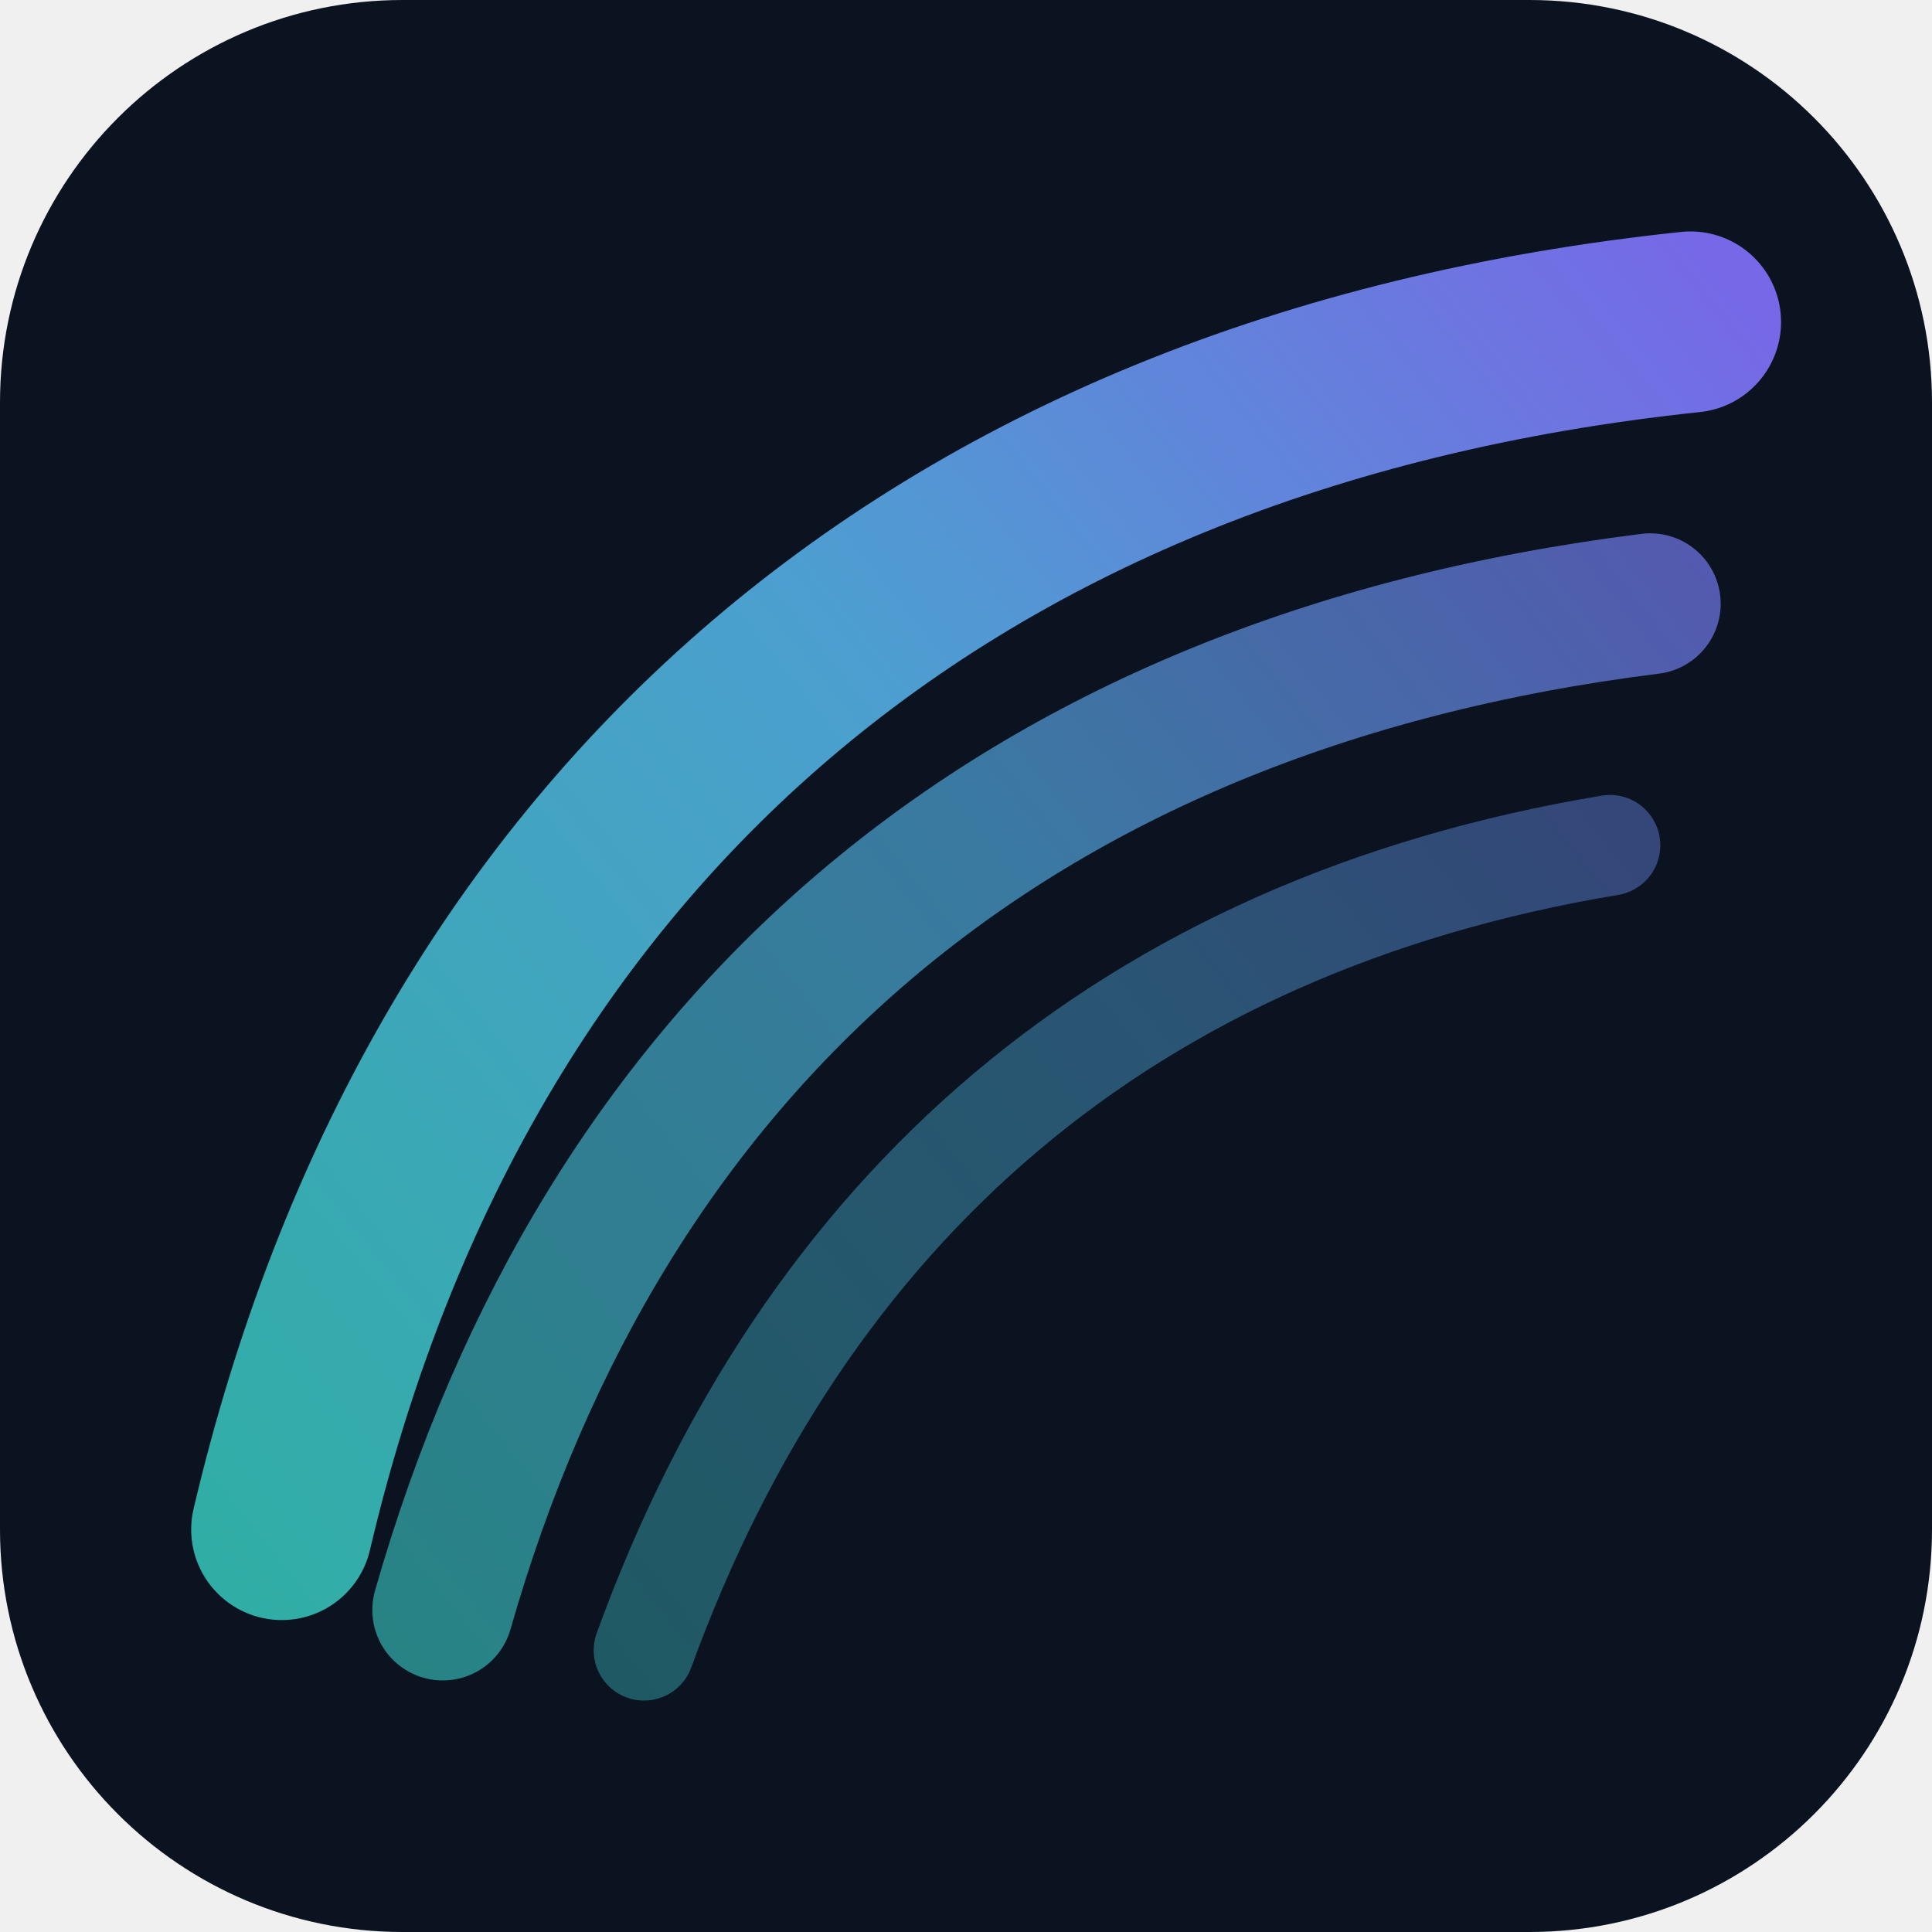
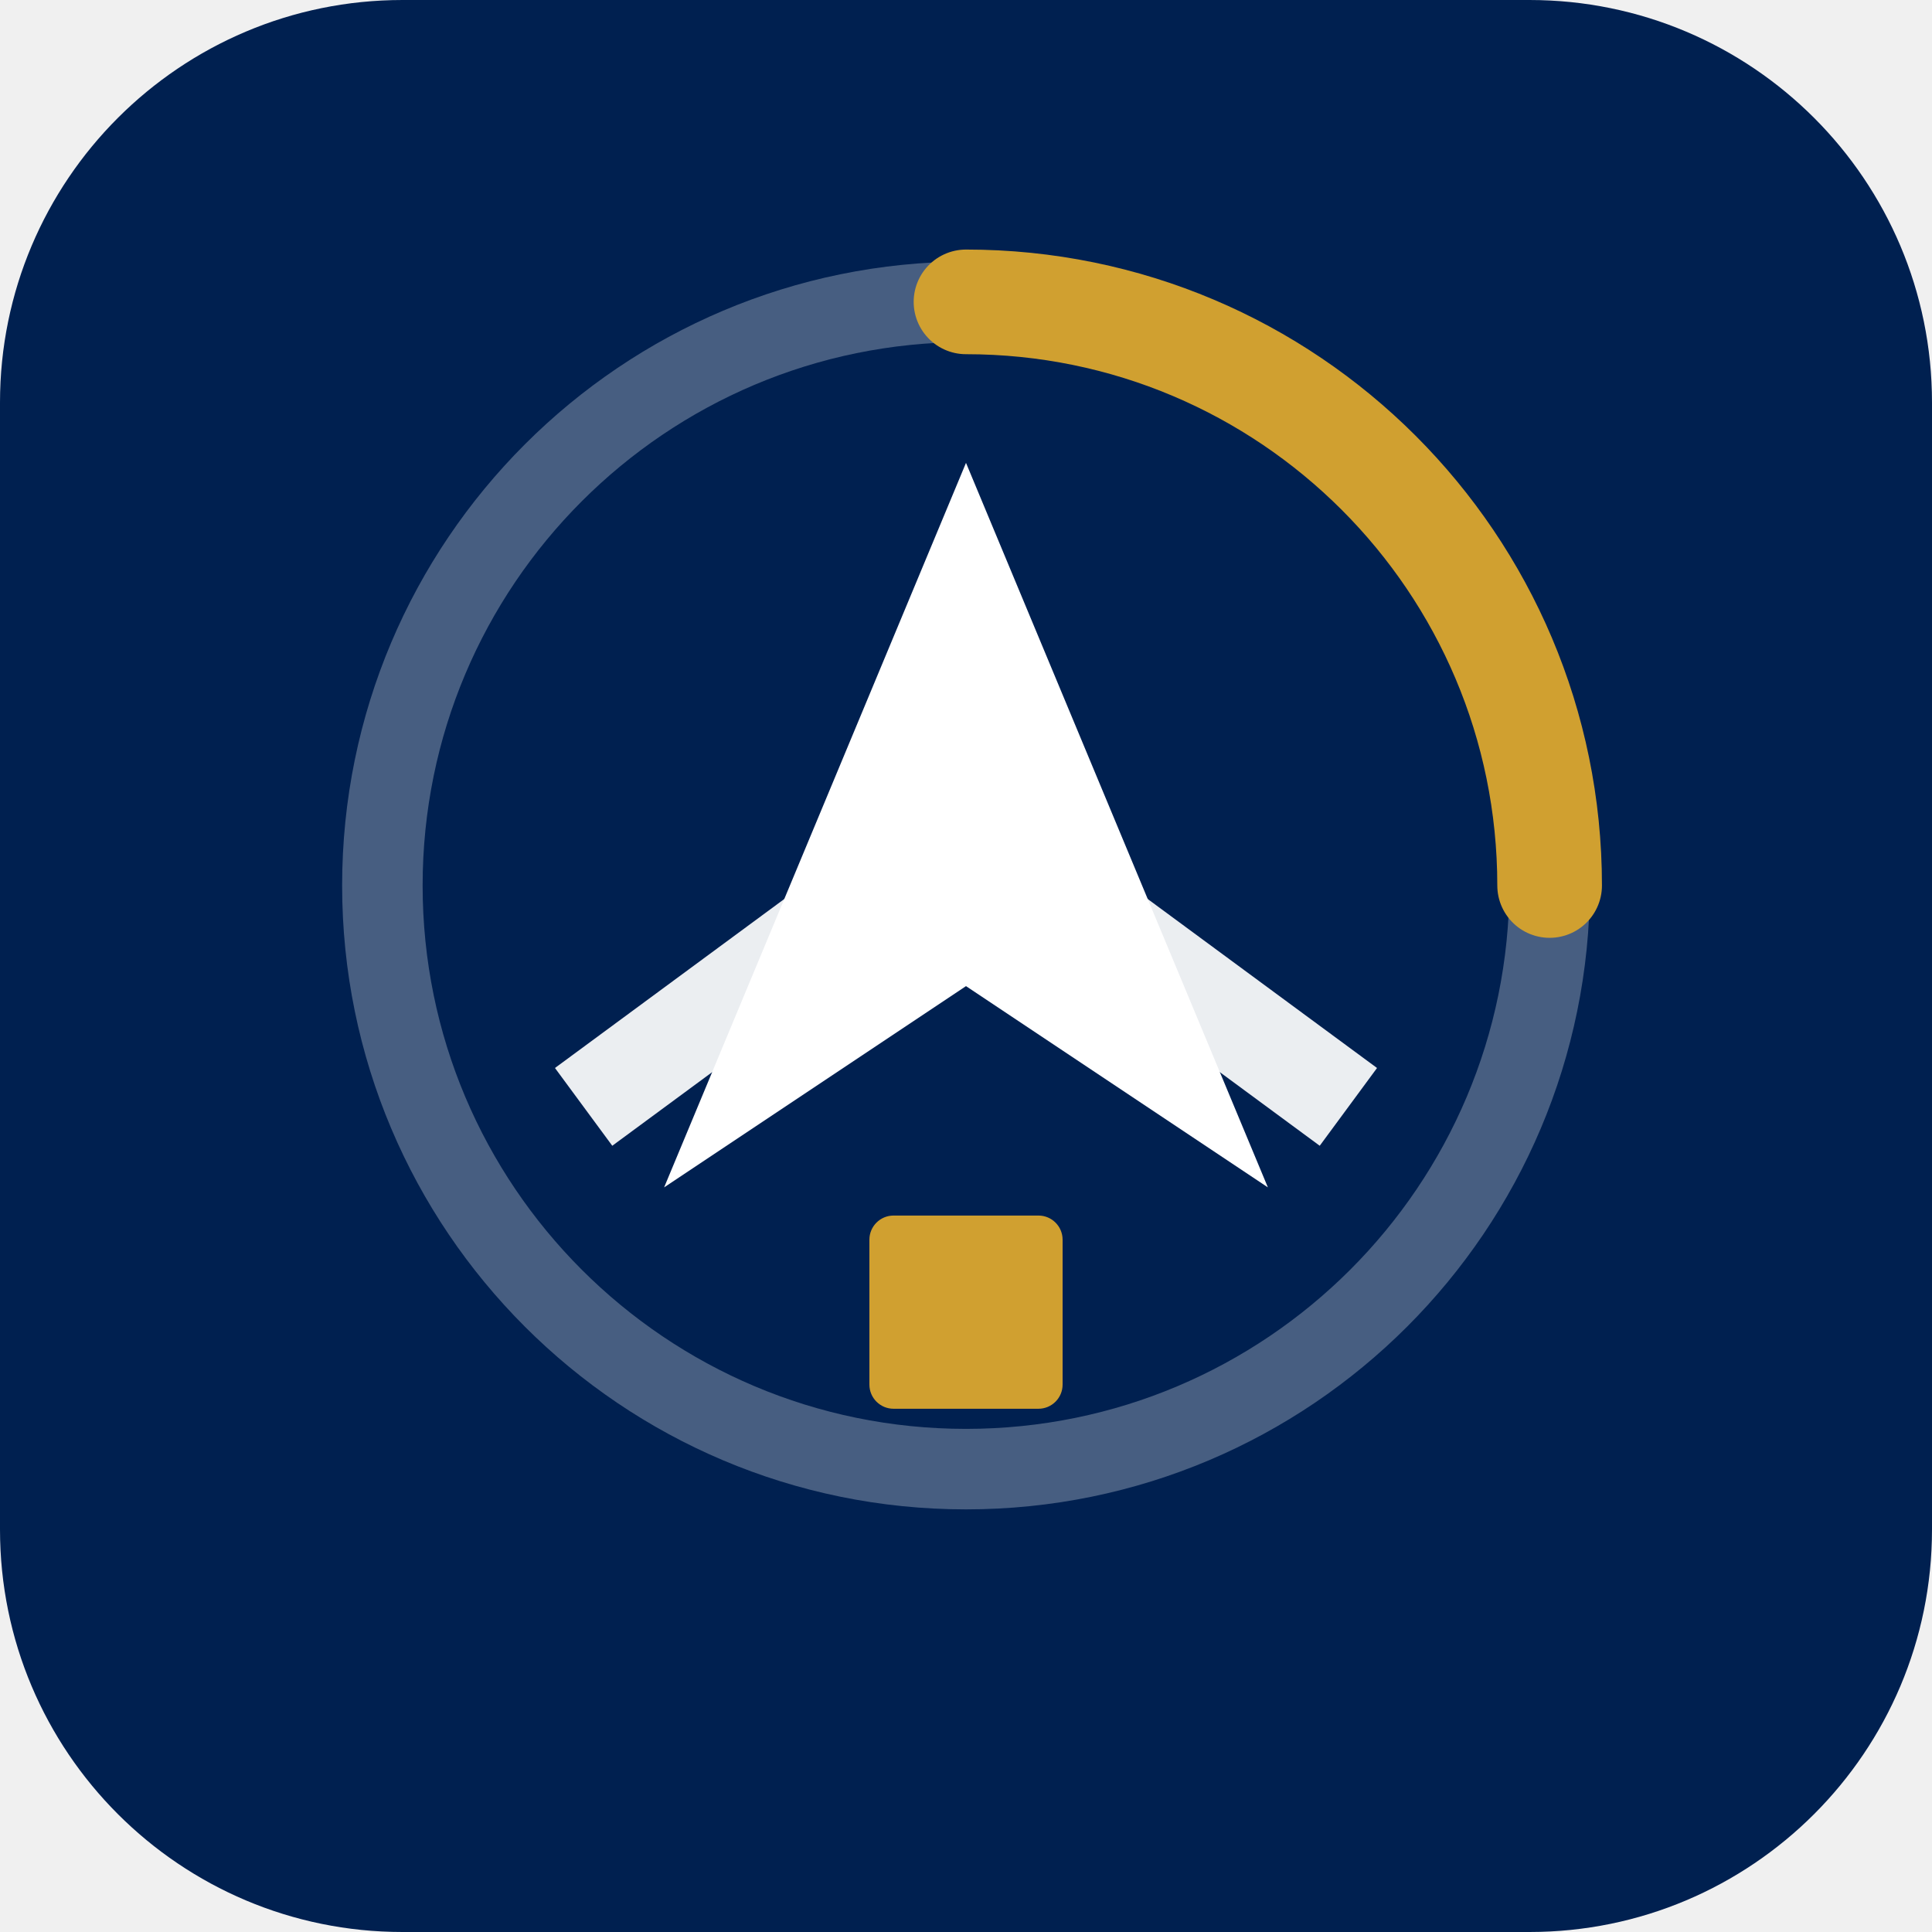
<svg xmlns="http://www.w3.org/2000/svg" viewBox="0 0 48 48">
-   <defs>
-     <linearGradient id="a" x1="4" y1="40" x2="44" y2="8" gradientUnits="userSpaceOnUse">
-       <stop offset="0%" stop-color="#2FB6A8" />
-       <stop offset="55%" stop-color="#4FA6D8" />
-       <stop offset="100%" stop-color="#7C6CF0" />
-     </linearGradient>
-   </defs>
-   <rect width="48" height="48" rx="10" fill="#0B1220" />
-   <path d="M7 38C11 21 23 10 42 8" stroke="url(#a)" stroke-width="4.5" stroke-linecap="round" fill="none" opacity="0.95" />
-   <path d="M11 40C15 26 25 17 41 15" stroke="url(#a)" stroke-width="3.5" stroke-linecap="round" fill="none" opacity="0.7" />
-   <path d="M16 41C20 30 28 23 40 21" stroke="url(#a)" stroke-width="2.5" stroke-linecap="round" fill="none" opacity="0.45" />
+   <rect width="48" height="48" rx="10" fill="#002050" />
+   <circle cx="24" cy="22" r="14.5" fill="none" stroke="#ffffff" stroke-width="2" opacity="0.28" />
+   <path d="M24 7.5A14.5 14.5 0 0 1 38.5 22" fill="none" stroke="#D0A030" stroke-width="2.6" stroke-linecap="round" />
+   <path d="M24 11.5 31.5 29.5 24 24.5 16.5 29.5Z" fill="#ffffff" />
+   <path d="M14.5 27.5 24 20.5 33.5 27.5" fill="none" stroke="#ffffff" stroke-width="2.4" stroke-linejoin="round" opacity="0.92" />
+   <rect x="21.6" y="30.2" width="4.8" height="4.8" rx="0.6" fill="#D0A030" />
</svg>
